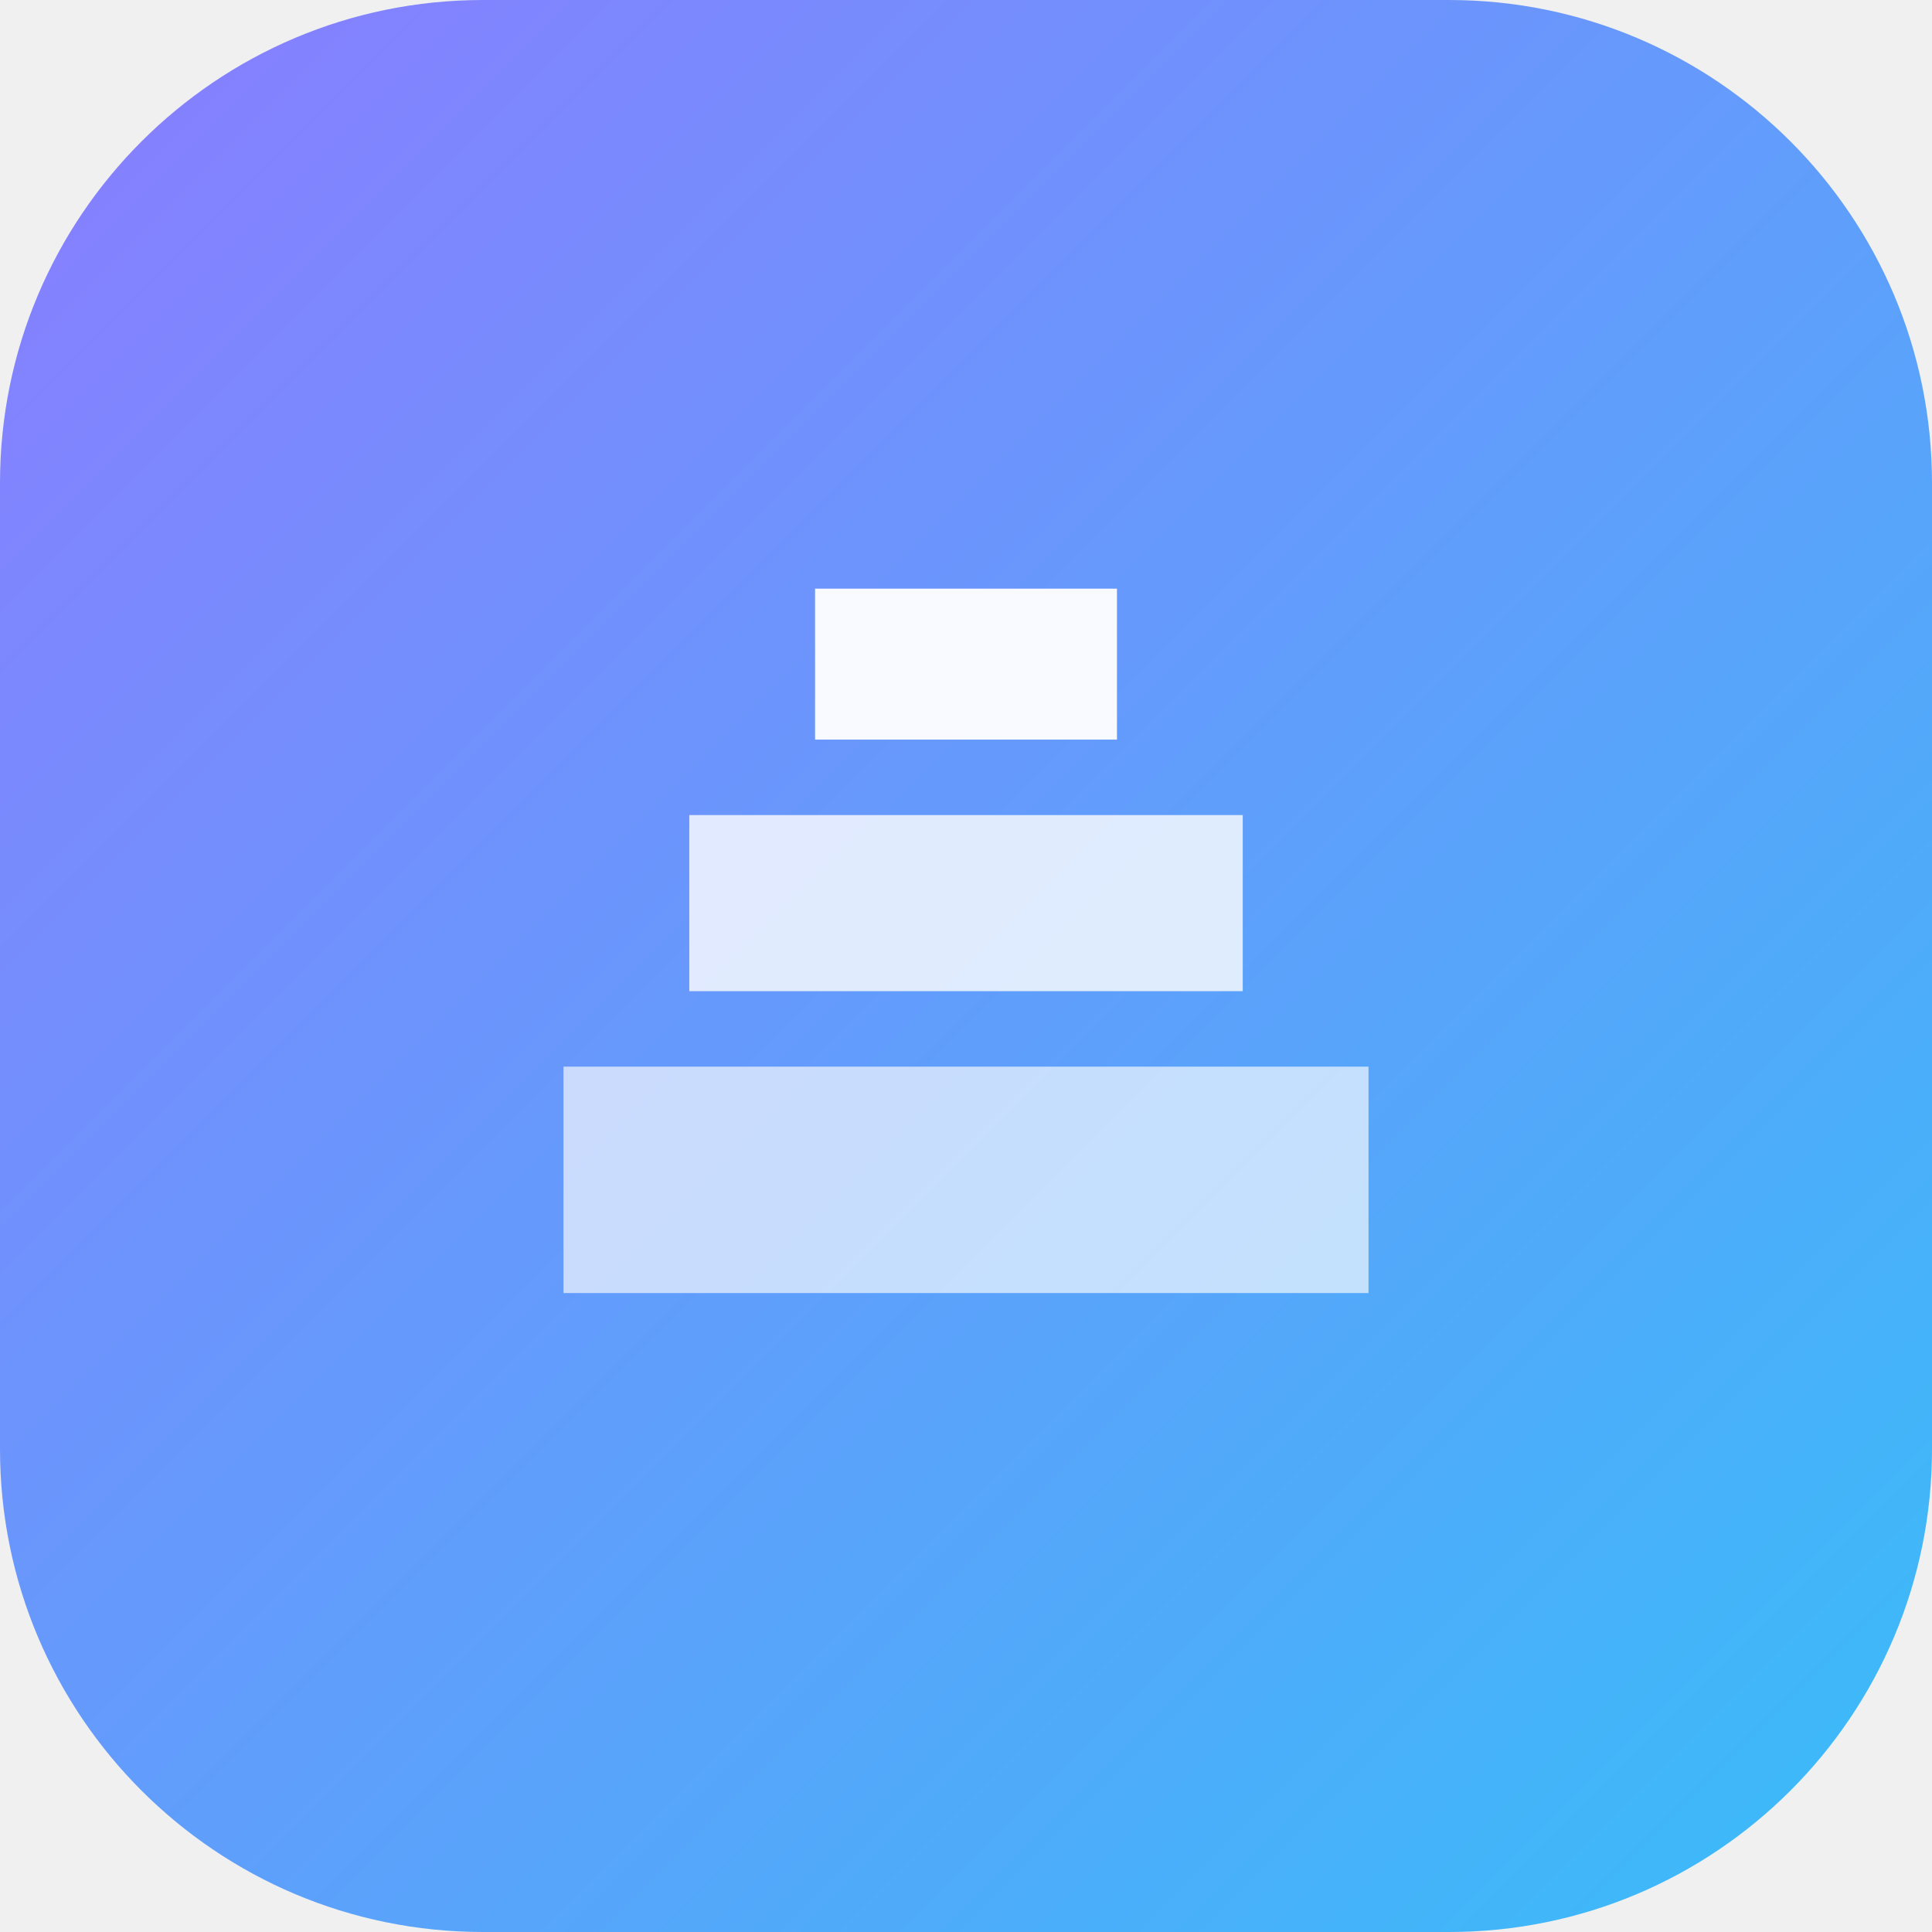
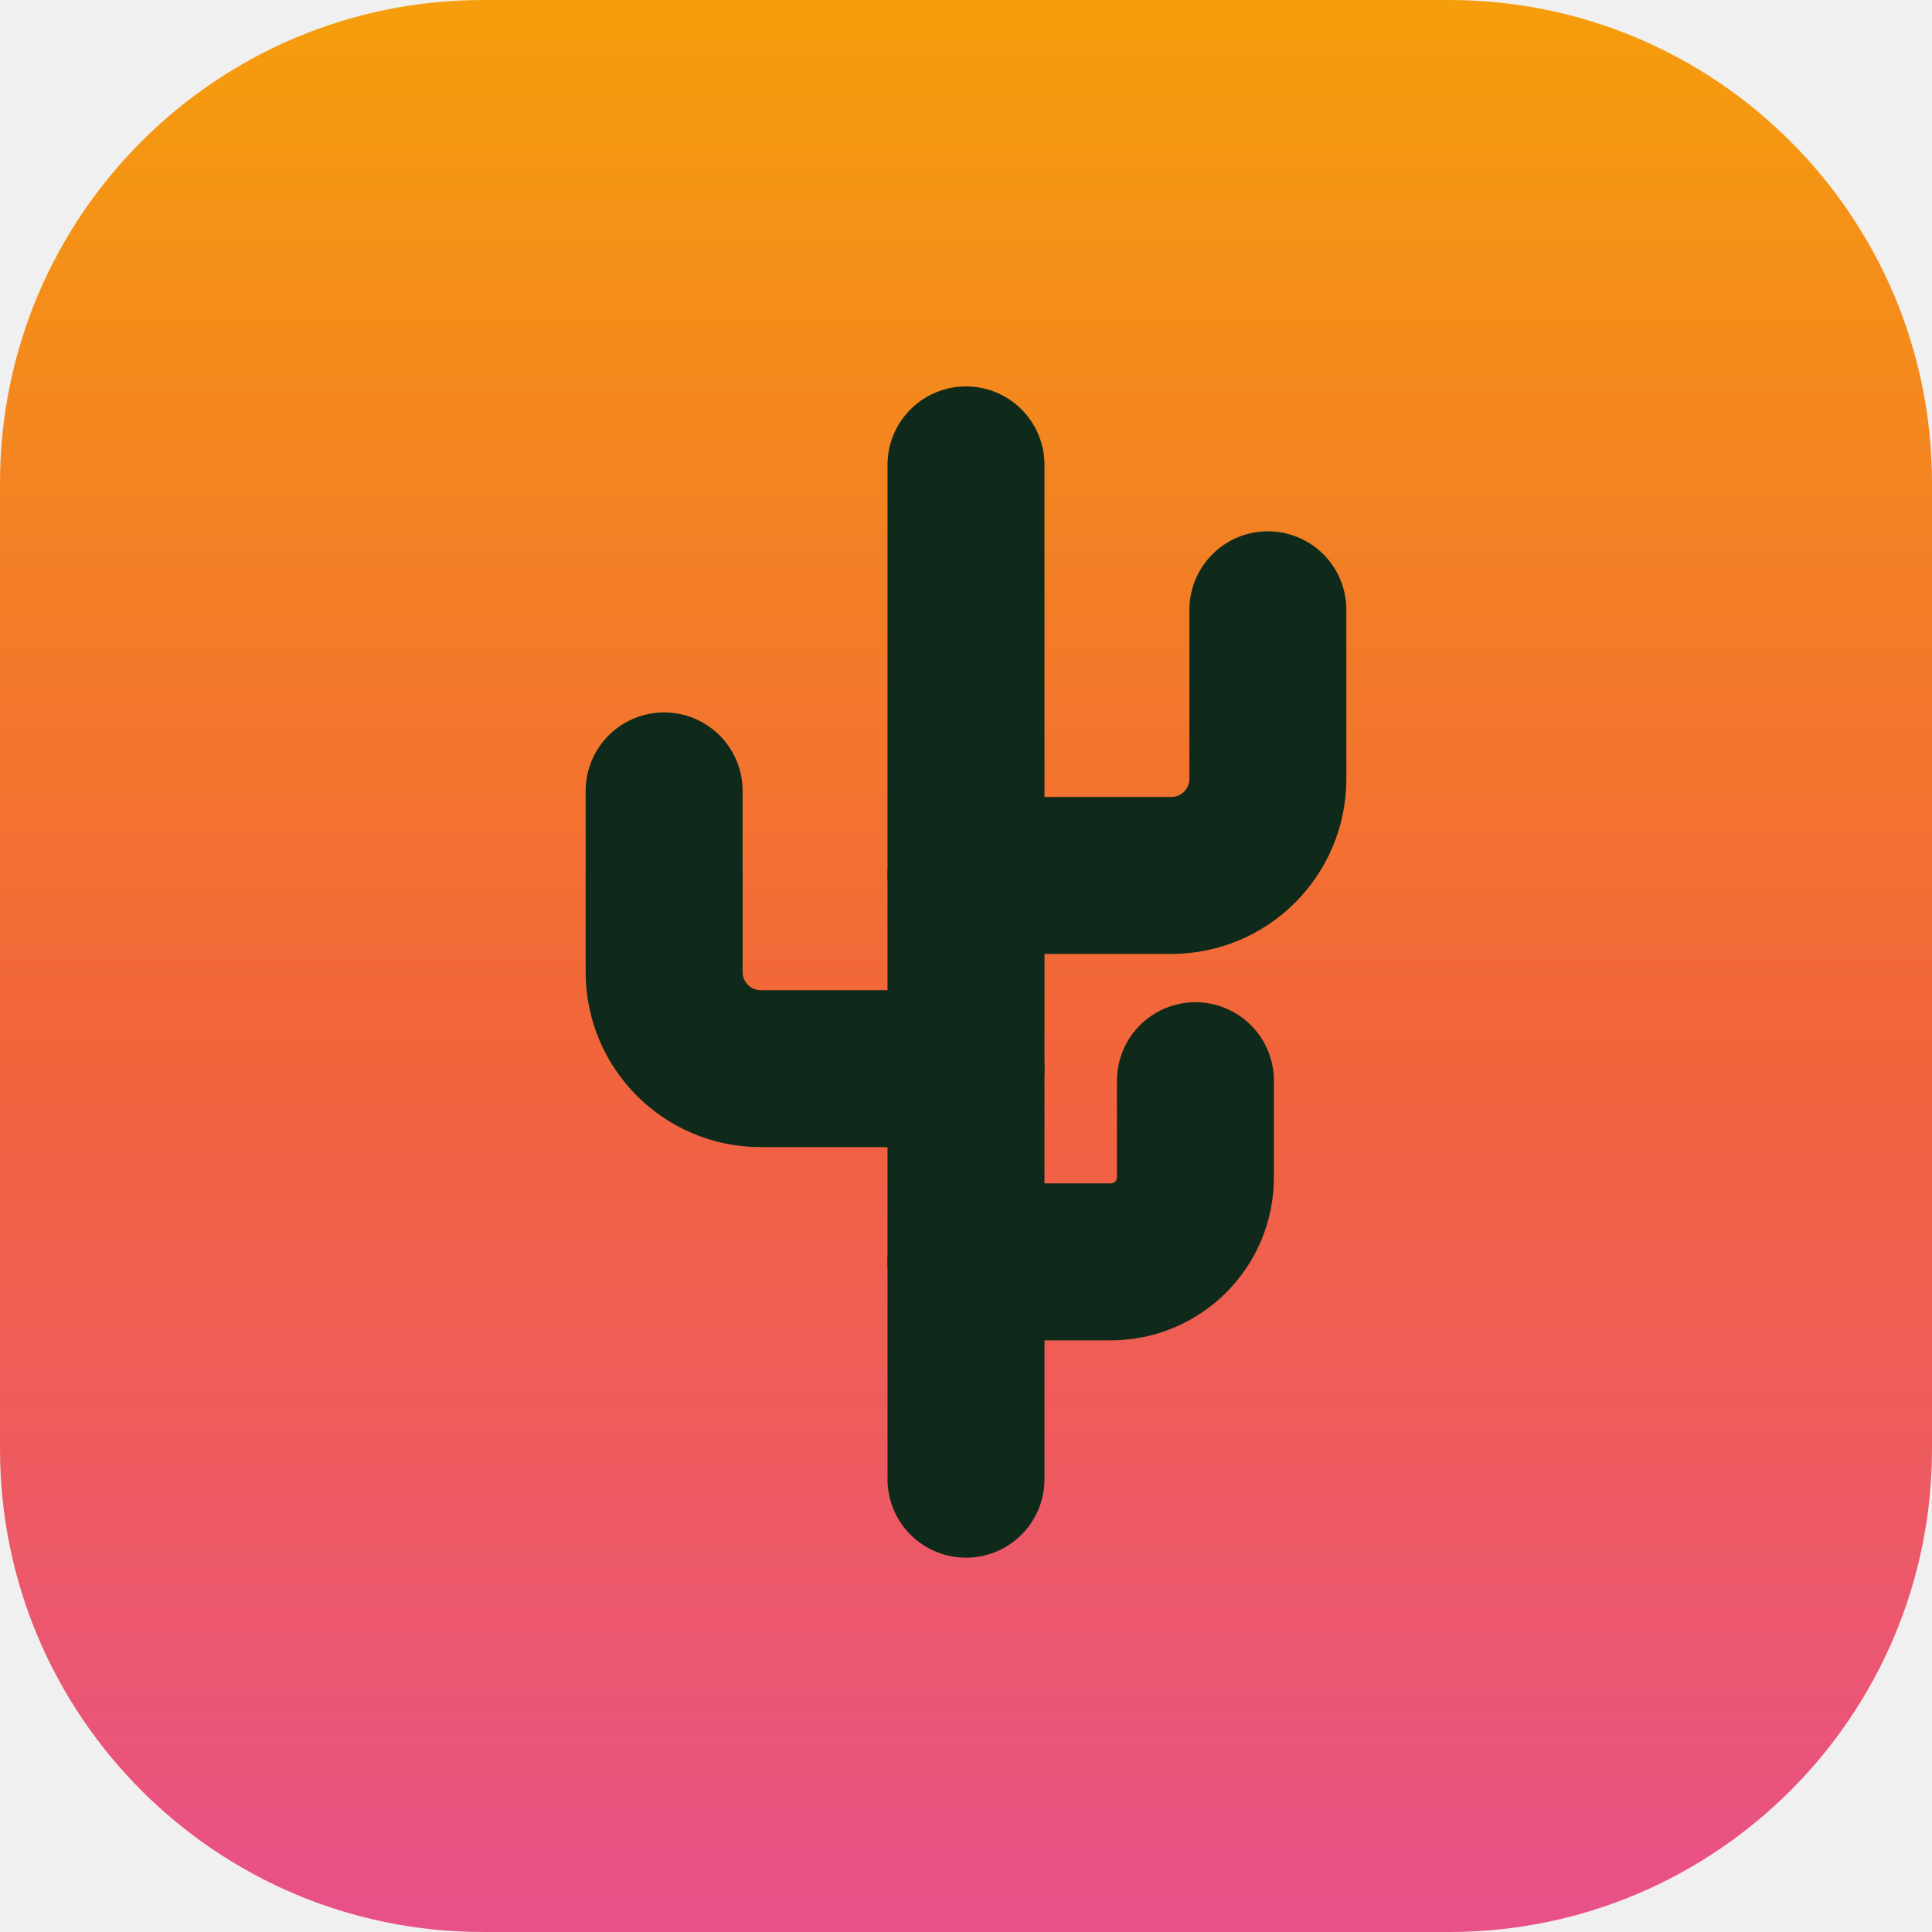
<svg xmlns="http://www.w3.org/2000/svg" viewBox="0 0 64 64">
  <defs>
-     <linearGradient id="g" x1="0" y1="0" x2="1" y2="1">
-       <stop offset="0" stop-color="#8b7cff" />
-       <stop offset="1" stop-color="#38bdf8" />
+     <linearGradient id="g" x1="0" y1="0" x2="0" y2="1">
+       <stop offset="0" stop-color="#f59e0b" />
+       <stop offset=".55" stop-color="#f2643c" />
+       <stop offset="1" stop-color="#e8508a" />
    </linearGradient>
  </defs>
  <rect width="64" height="64" rx="16" fill="url(#g)" />
-   <g fill="#fff" transform="translate(12 12) scale(1.6667)">
-     <path d="M9 4.5h6v3H9z" opacity=".95" />
-     <path d="M6.5 9h11v3.5h-11z" opacity=".8" />
-     <path d="M4 14h16v4.5H4z" opacity=".65" />
+   <g color="#0f2a1a" transform="translate(8 7) scale(2)">
+     <g fill="none" stroke="currentColor" stroke-width="2.6" stroke-linecap="round" stroke-linejoin="round">
+       <path d="M12 21V4.2" />
+       <path d="M12 14.2H8.6a1.6 1.6 0 0 1-1.6-1.6V9.6" />
+       <path d="M12 11H15.4a1.6 1.6 0 0 0 1.6-1.6V6.6" />
+       <path d="M12 17.4h2.4a1.4 1.4 0 0 0 1.4-1.4v-1.6" />
+     </g>
  </g>
</svg>
